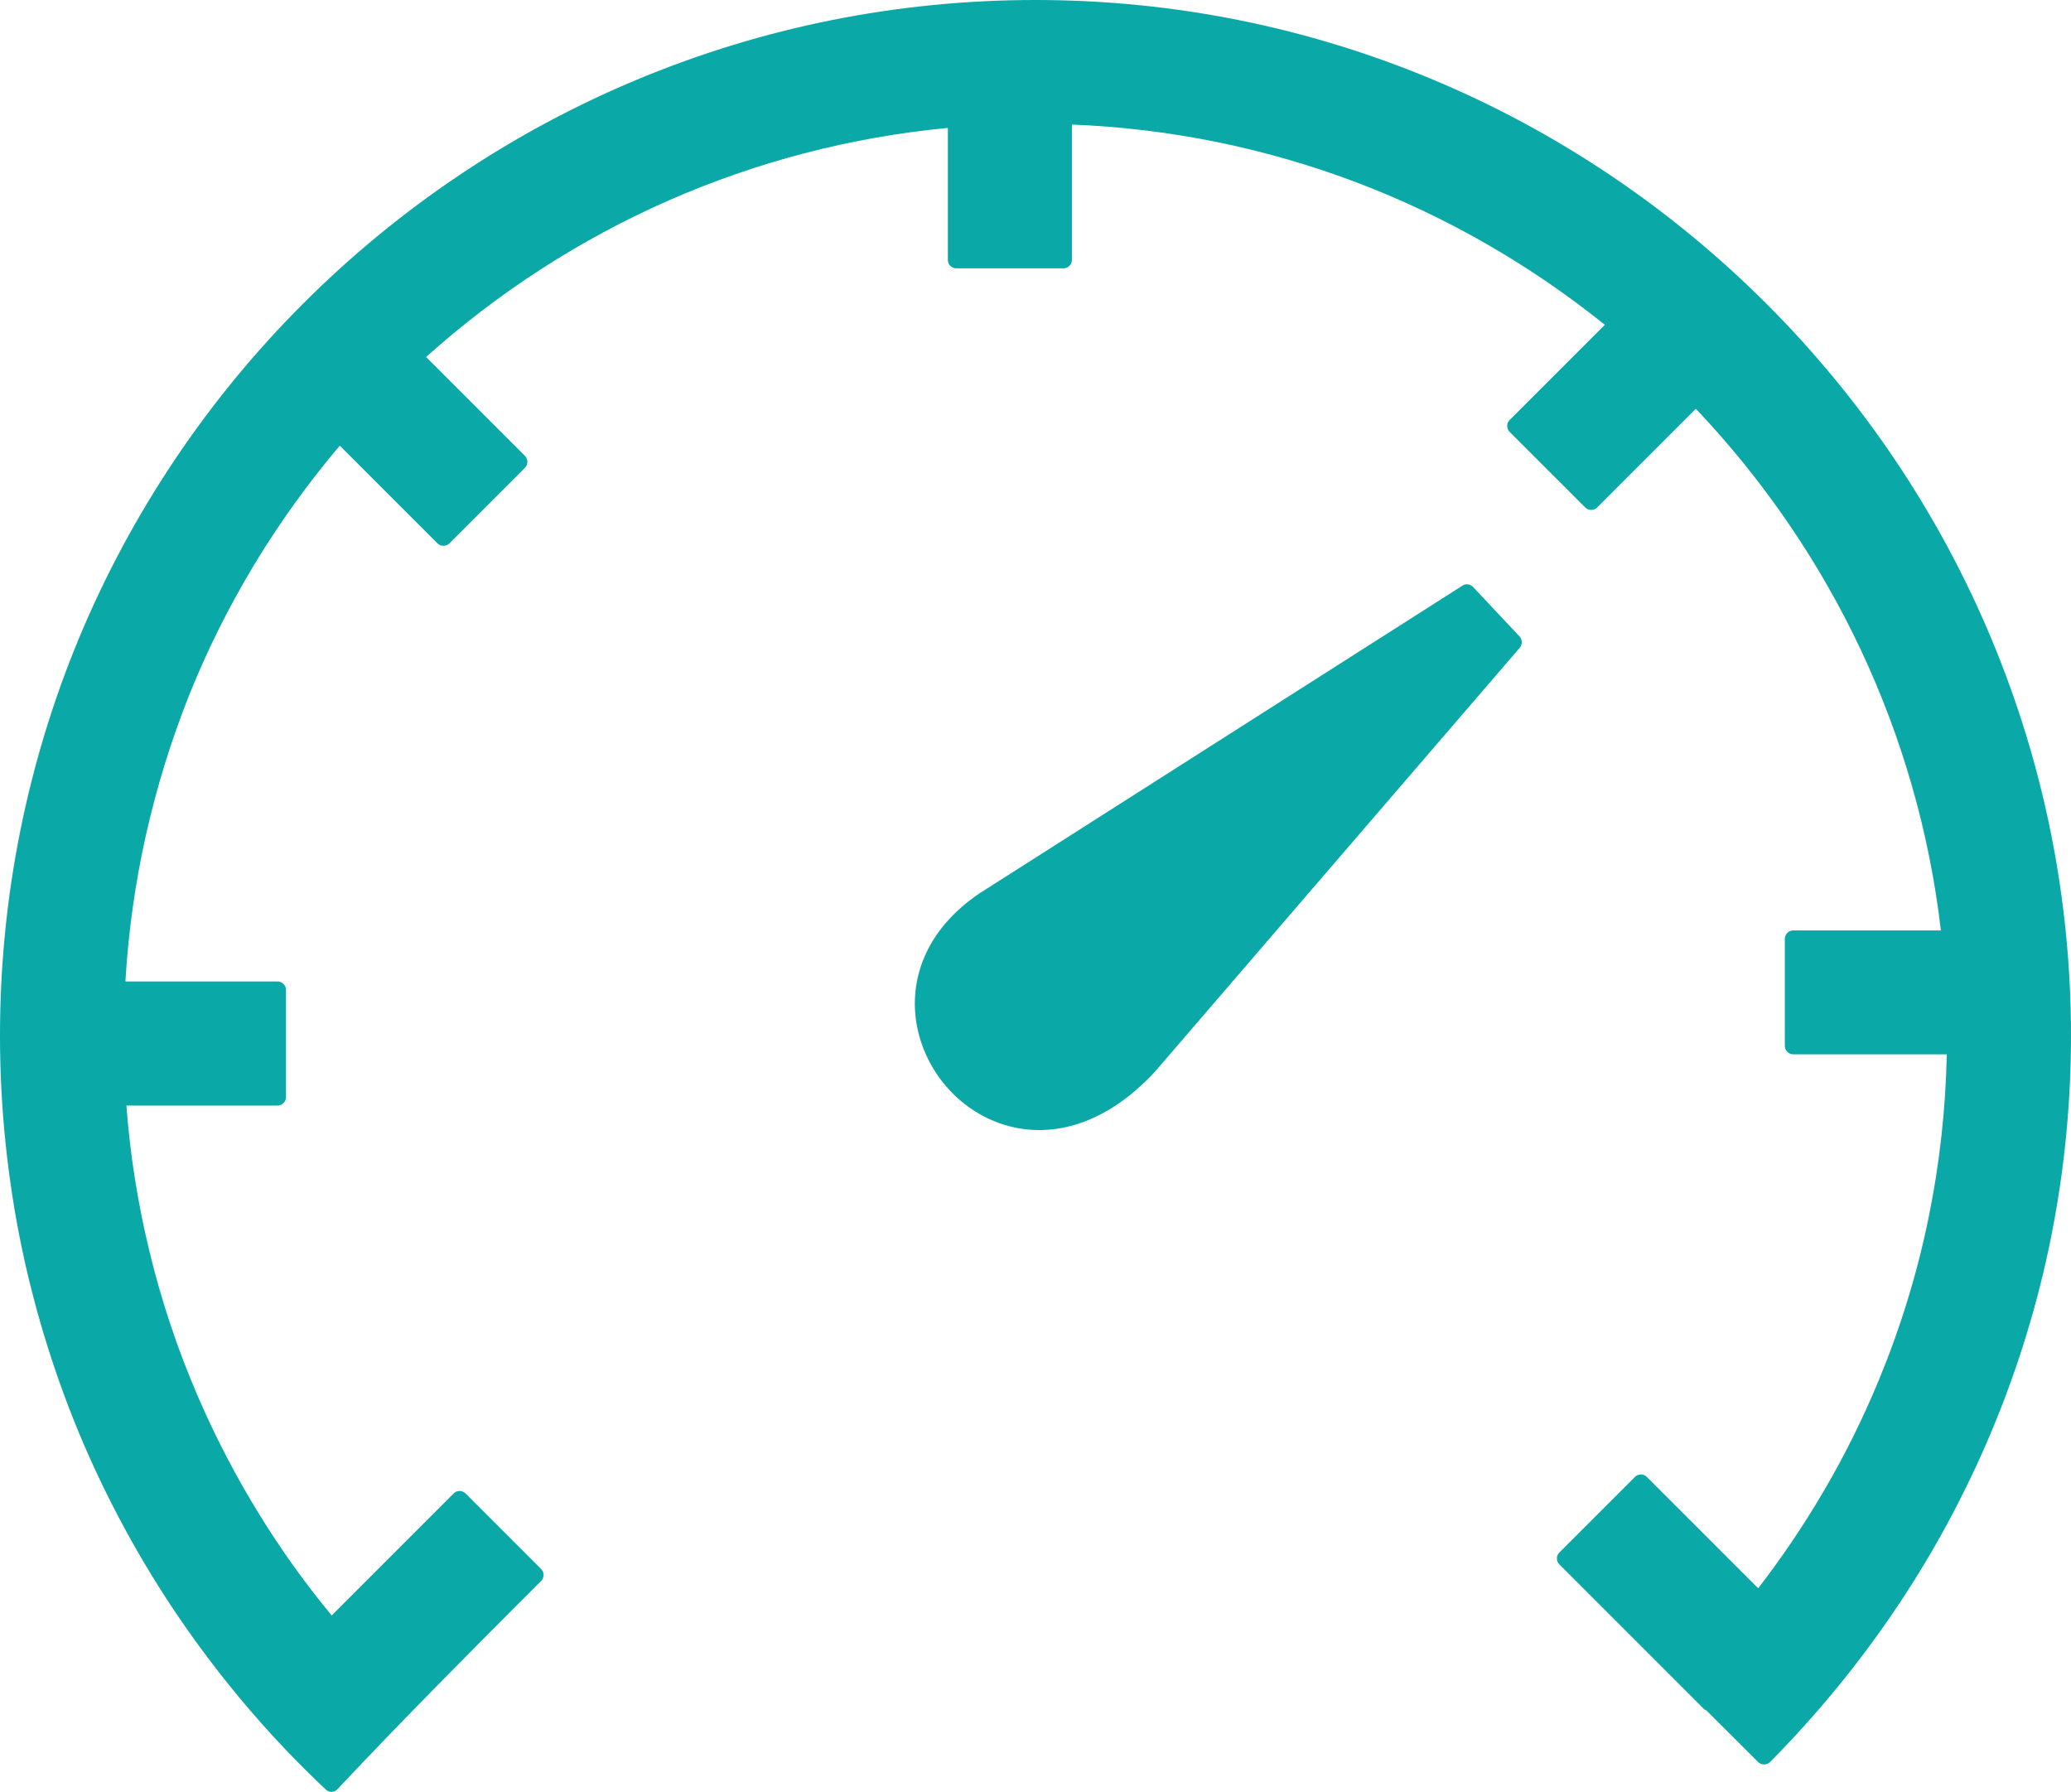
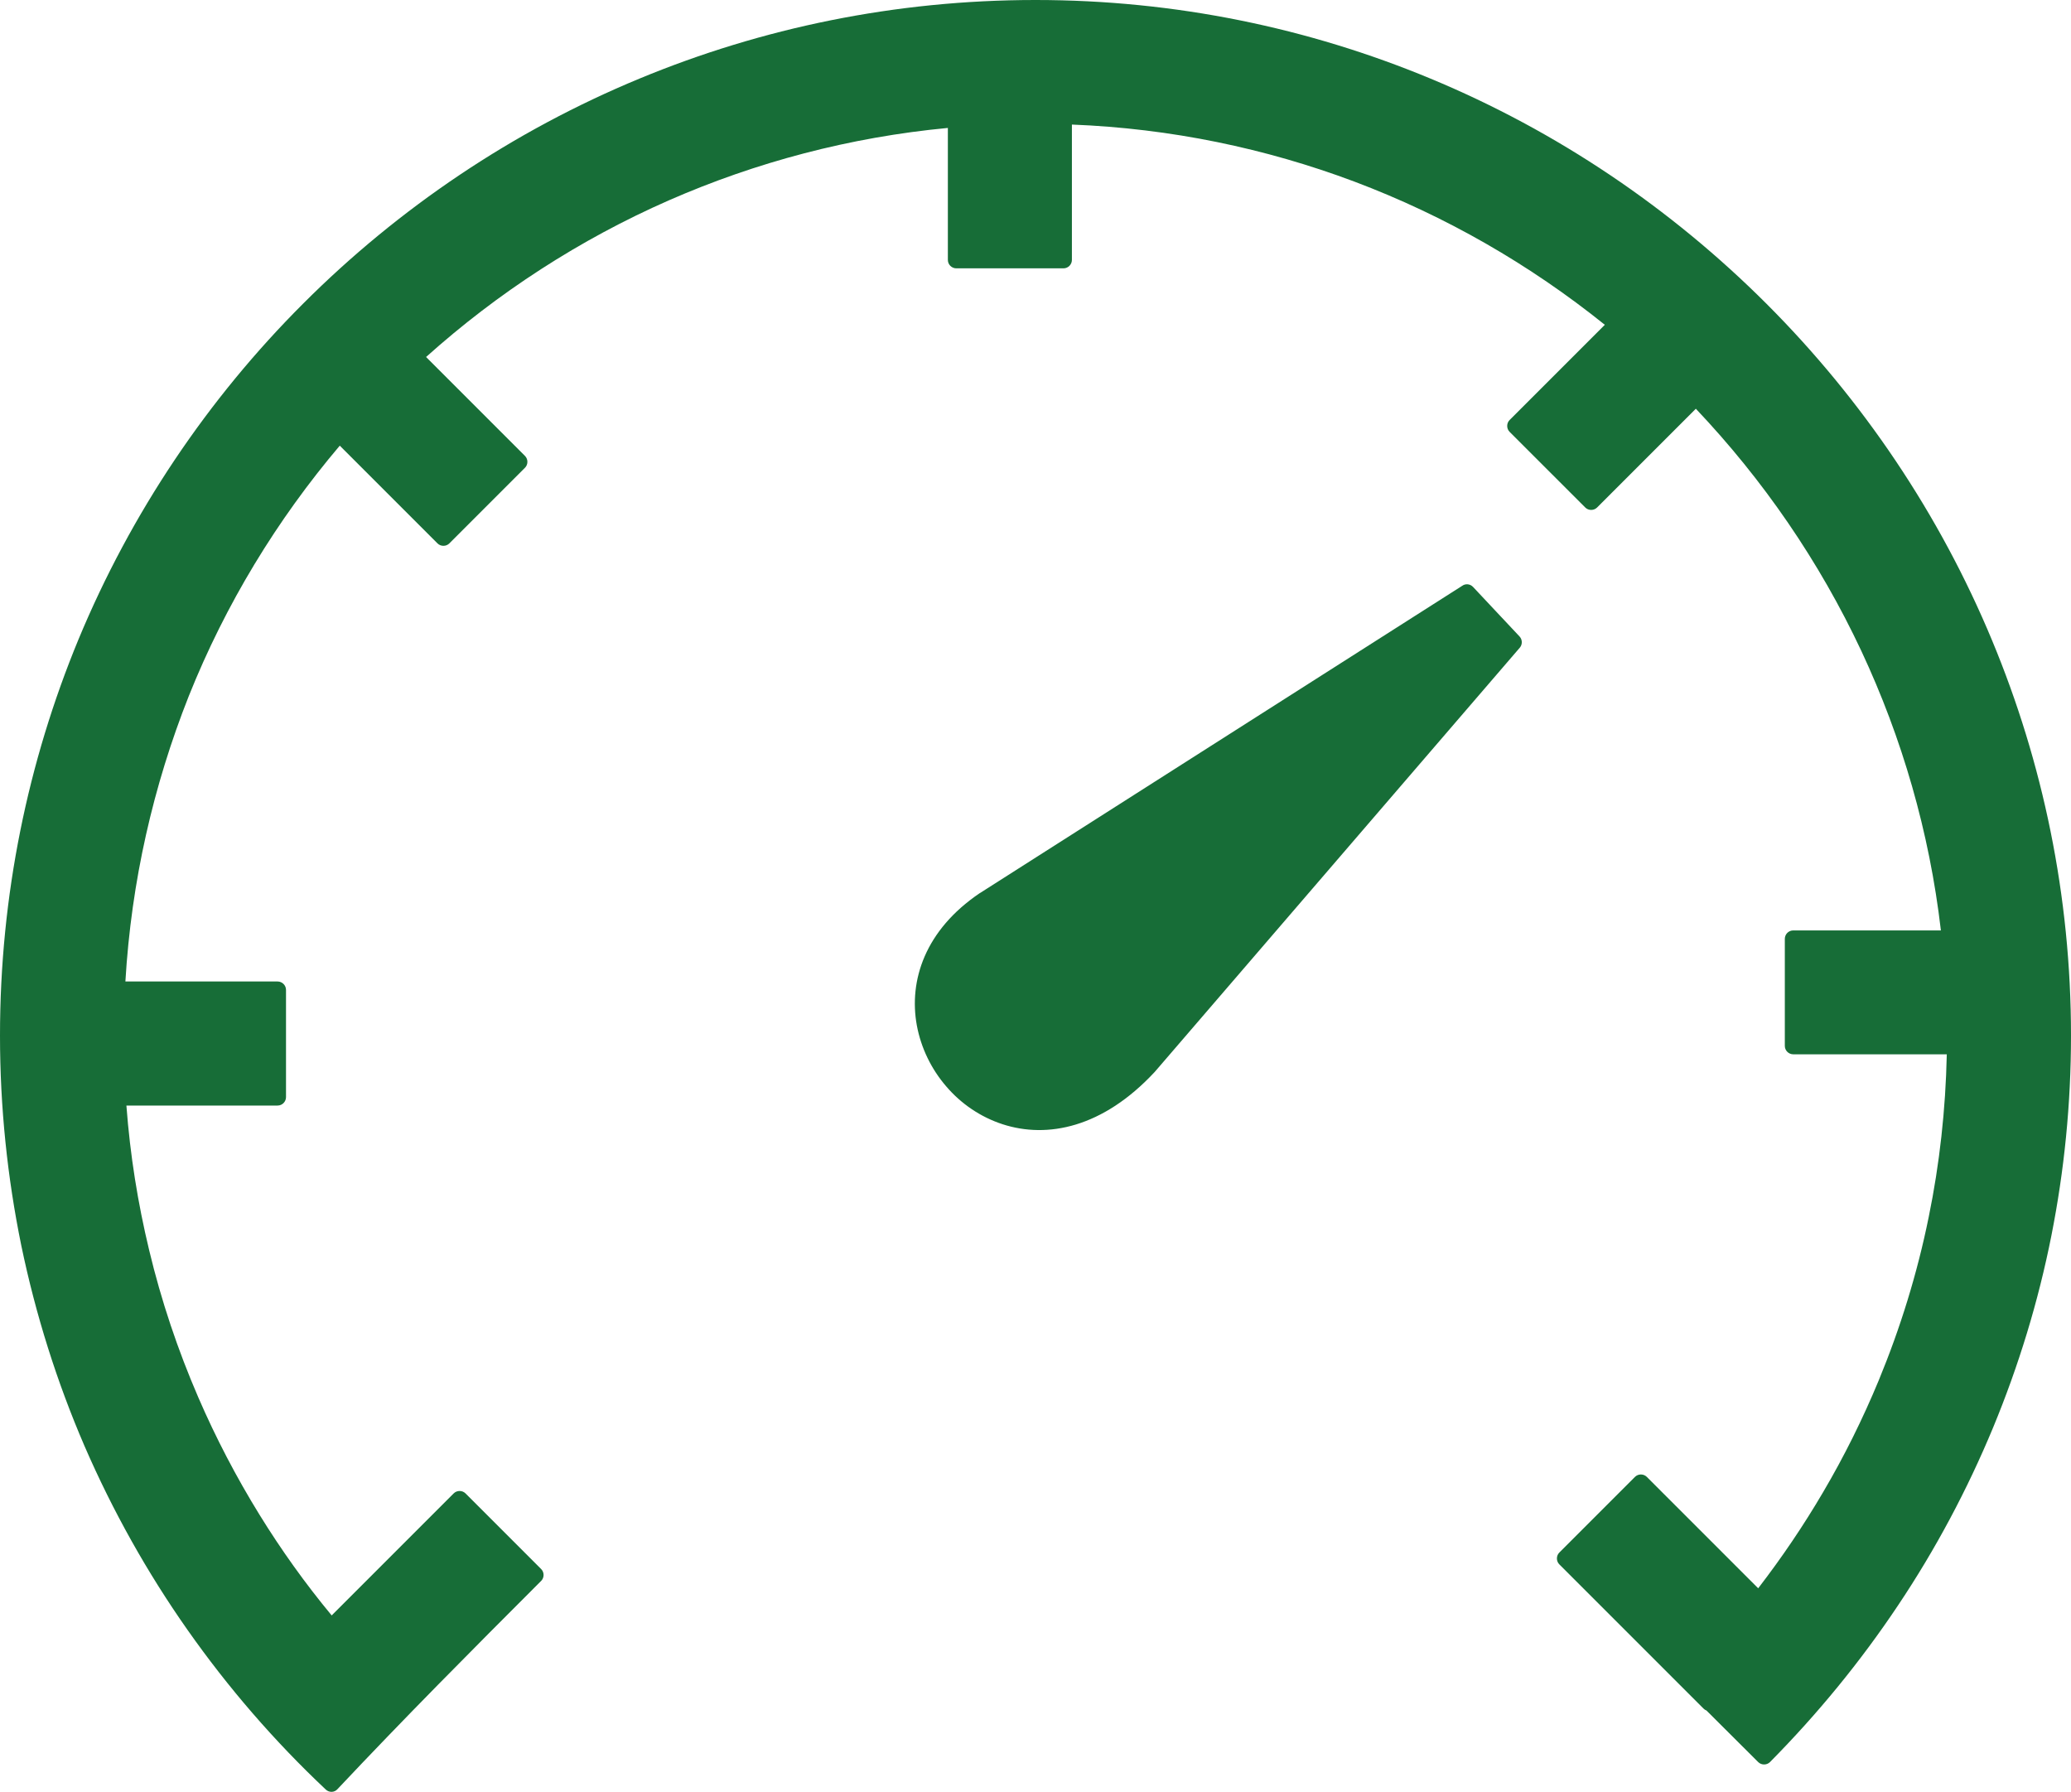
<svg xmlns="http://www.w3.org/2000/svg" version="1.1" id="Layer_1" x="0px" y="0px" viewBox="0 0 122.88 106.3" style="enable-background:new 0 0 122.88 106.3" xml:space="preserve">
  <g>
-     <path fill="#0aa8a7" d="M58.15,52.98l28.6-18.22c0.2-0.15,0.48-0.12,0.65,0.06l2.76,2.94c0.17,0.18,0.18,0.47,0.02,0.66L68.51,63.6 c-3.08,3.31-6.37,3.96-9.02,3.1c-1.32-0.43-2.47-1.22-3.35-2.25c-0.88-1.02-1.49-2.27-1.74-3.61c-0.49-2.67,0.49-5.66,3.73-7.85 L58.15,52.98L58.15,52.98z M19.33,106.17c-3.05-2.87-5.8-6.05-8.21-9.48c-2.39-3.4-4.44-7.06-6.11-10.91 C3.38,82,2.12,78.02,1.26,73.88C0.44,69.86,0,65.7,0,61.44c0-8.32,1.66-16.25,4.65-23.49C7.77,30.43,12.33,23.66,18,18 c5.66-5.66,12.43-10.23,19.95-13.34C45.19,1.66,53.12,0,61.44,0c8.3,0,16.21,1.66,23.43,4.66c7.52,3.12,14.28,7.7,19.95,13.37 c5.68,5.68,10.26,12.46,13.38,19.97c3.01,7.24,4.68,15.16,4.68,23.44c0,4.05-0.4,8.01-1.16,11.85c-0.78,3.94-1.95,7.75-3.46,11.4 c-1.54,3.71-3.43,7.25-5.64,10.55c-2.23,3.34-4.78,6.45-7.6,9.3c-0.19,0.19-0.51,0.19-0.7,0l-3.07-3.06 c-0.06-0.02-0.12-0.06-0.17-0.11l-8.56-8.56c-0.19-0.19-0.19-0.51,0-0.7l4.49-4.49c0.19-0.19,0.51-0.19,0.7,0l6.61,6.61 c1.4-1.82,2.69-3.72,3.85-5.7c1.25-2.12,2.35-4.34,3.3-6.63c1.28-3.1,2.29-6.35,2.97-9.71c0.64-3.12,1-6.35,1.07-9.64h-9.11 c-0.27,0-0.5-0.22-0.5-0.5V55.7c0-0.27,0.22-0.5,0.5-0.5h8.76c-0.68-5.85-2.31-11.43-4.72-16.58c-2.49-5.31-5.82-10.15-9.82-14.37 l-5.86,5.86c-0.19,0.19-0.51,0.19-0.7,0l-4.49-4.49c-0.19-0.19-0.19-0.51,0-0.7l5.65-5.65c-4.44-3.57-9.45-6.46-14.87-8.5 C75.1,8.8,69.47,7.62,63.6,7.39v8.03c0,0.27-0.22,0.5-0.5,0.5h-6.36c-0.27,0-0.5-0.22-0.5-0.5V7.59 c-5.83,0.55-11.4,2.04-16.54,4.29c-5.31,2.33-10.17,5.49-14.42,9.3l5.87,5.87c0.19,0.19,0.19,0.51,0,0.7l-4.49,4.49 c-0.19,0.19-0.51,0.19-0.7,0l-5.8-5.8c-3.73,4.4-6.78,9.41-8.96,14.86C9.1,46.6,7.79,52.29,7.44,58.23h9.03 c0.27,0,0.5,0.22,0.5,0.5v6.36c0,0.27-0.22,0.5-0.5,0.5H7.5c0.22,2.94,0.68,5.8,1.35,8.58c0.72,3.01,1.7,5.92,2.91,8.72 c1.05,2.43,2.27,4.76,3.64,6.98c1.29,2.09,2.72,4.09,4.28,5.97l7.24-7.24c0.19-0.19,0.51-0.19,0.7,0l4.49,4.49 c0.19,0.19,0.19,0.51,0,0.7c-4.14,4.14-8.09,8.11-12.09,12.36C19.84,106.35,19.53,106.36,19.33,106.17L19.33,106.17z" />
+     <path fill="#176D37" d="M58.15,52.98l28.6-18.22c0.2-0.15,0.48-0.12,0.65,0.06l2.76,2.94c0.17,0.18,0.18,0.47,0.02,0.66L68.51,63.6 c-3.08,3.31-6.37,3.96-9.02,3.1c-1.32-0.43-2.47-1.22-3.35-2.25c-0.88-1.02-1.49-2.27-1.74-3.61c-0.49-2.67,0.49-5.66,3.73-7.85 L58.15,52.98L58.15,52.98z M19.33,106.17c-3.05-2.87-5.8-6.05-8.21-9.48c-2.39-3.4-4.44-7.06-6.11-10.91 C3.38,82,2.12,78.02,1.26,73.88C0.44,69.86,0,65.7,0,61.44c0-8.32,1.66-16.25,4.65-23.49C7.77,30.43,12.33,23.66,18,18 c5.66-5.66,12.43-10.23,19.95-13.34C45.19,1.66,53.12,0,61.44,0c8.3,0,16.21,1.66,23.43,4.66c7.52,3.12,14.28,7.7,19.95,13.37 c5.68,5.68,10.26,12.46,13.38,19.97c3.01,7.24,4.68,15.16,4.68,23.44c0,4.05-0.4,8.01-1.16,11.85c-0.78,3.94-1.95,7.75-3.46,11.4 c-1.54,3.71-3.43,7.25-5.64,10.55c-2.23,3.34-4.78,6.45-7.6,9.3c-0.19,0.19-0.51,0.19-0.7,0l-3.07-3.06 c-0.06-0.02-0.12-0.06-0.17-0.11l-8.56-8.56c-0.19-0.19-0.19-0.51,0-0.7l4.49-4.49c0.19-0.19,0.51-0.19,0.7,0l6.61,6.61 c1.4-1.82,2.69-3.72,3.85-5.7c1.25-2.12,2.35-4.34,3.3-6.63c1.28-3.1,2.29-6.35,2.97-9.71c0.64-3.12,1-6.35,1.07-9.64h-9.11 c-0.27,0-0.5-0.22-0.5-0.5V55.7c0-0.27,0.22-0.5,0.5-0.5h8.76c-0.68-5.85-2.31-11.43-4.72-16.58c-2.49-5.31-5.82-10.15-9.82-14.37 l-5.86,5.86c-0.19,0.19-0.51,0.19-0.7,0l-4.49-4.49c-0.19-0.19-0.19-0.51,0-0.7l5.65-5.65c-4.44-3.57-9.45-6.46-14.87-8.5 C75.1,8.8,69.47,7.62,63.6,7.39v8.03c0,0.27-0.22,0.5-0.5,0.5h-6.36c-0.27,0-0.5-0.22-0.5-0.5V7.59 c-5.83,0.55-11.4,2.04-16.54,4.29c-5.31,2.33-10.17,5.49-14.42,9.3l5.87,5.87c0.19,0.19,0.19,0.51,0,0.7l-4.49,4.49 c-0.19,0.19-0.51,0.19-0.7,0l-5.8-5.8c-3.73,4.4-6.78,9.41-8.96,14.86C9.1,46.6,7.79,52.29,7.44,58.23h9.03 c0.27,0,0.5,0.22,0.5,0.5v6.36c0,0.27-0.22,0.5-0.5,0.5H7.5c0.22,2.94,0.68,5.8,1.35,8.58c0.72,3.01,1.7,5.92,2.91,8.72 c1.05,2.43,2.27,4.76,3.64,6.98c1.29,2.09,2.72,4.09,4.28,5.97l7.24-7.24c0.19-0.19,0.51-0.19,0.7,0l4.49,4.49 c0.19,0.19,0.19,0.51,0,0.7c-4.14,4.14-8.09,8.11-12.09,12.36C19.84,106.35,19.53,106.36,19.33,106.17L19.33,106.17z" />
  </g>
</svg>
